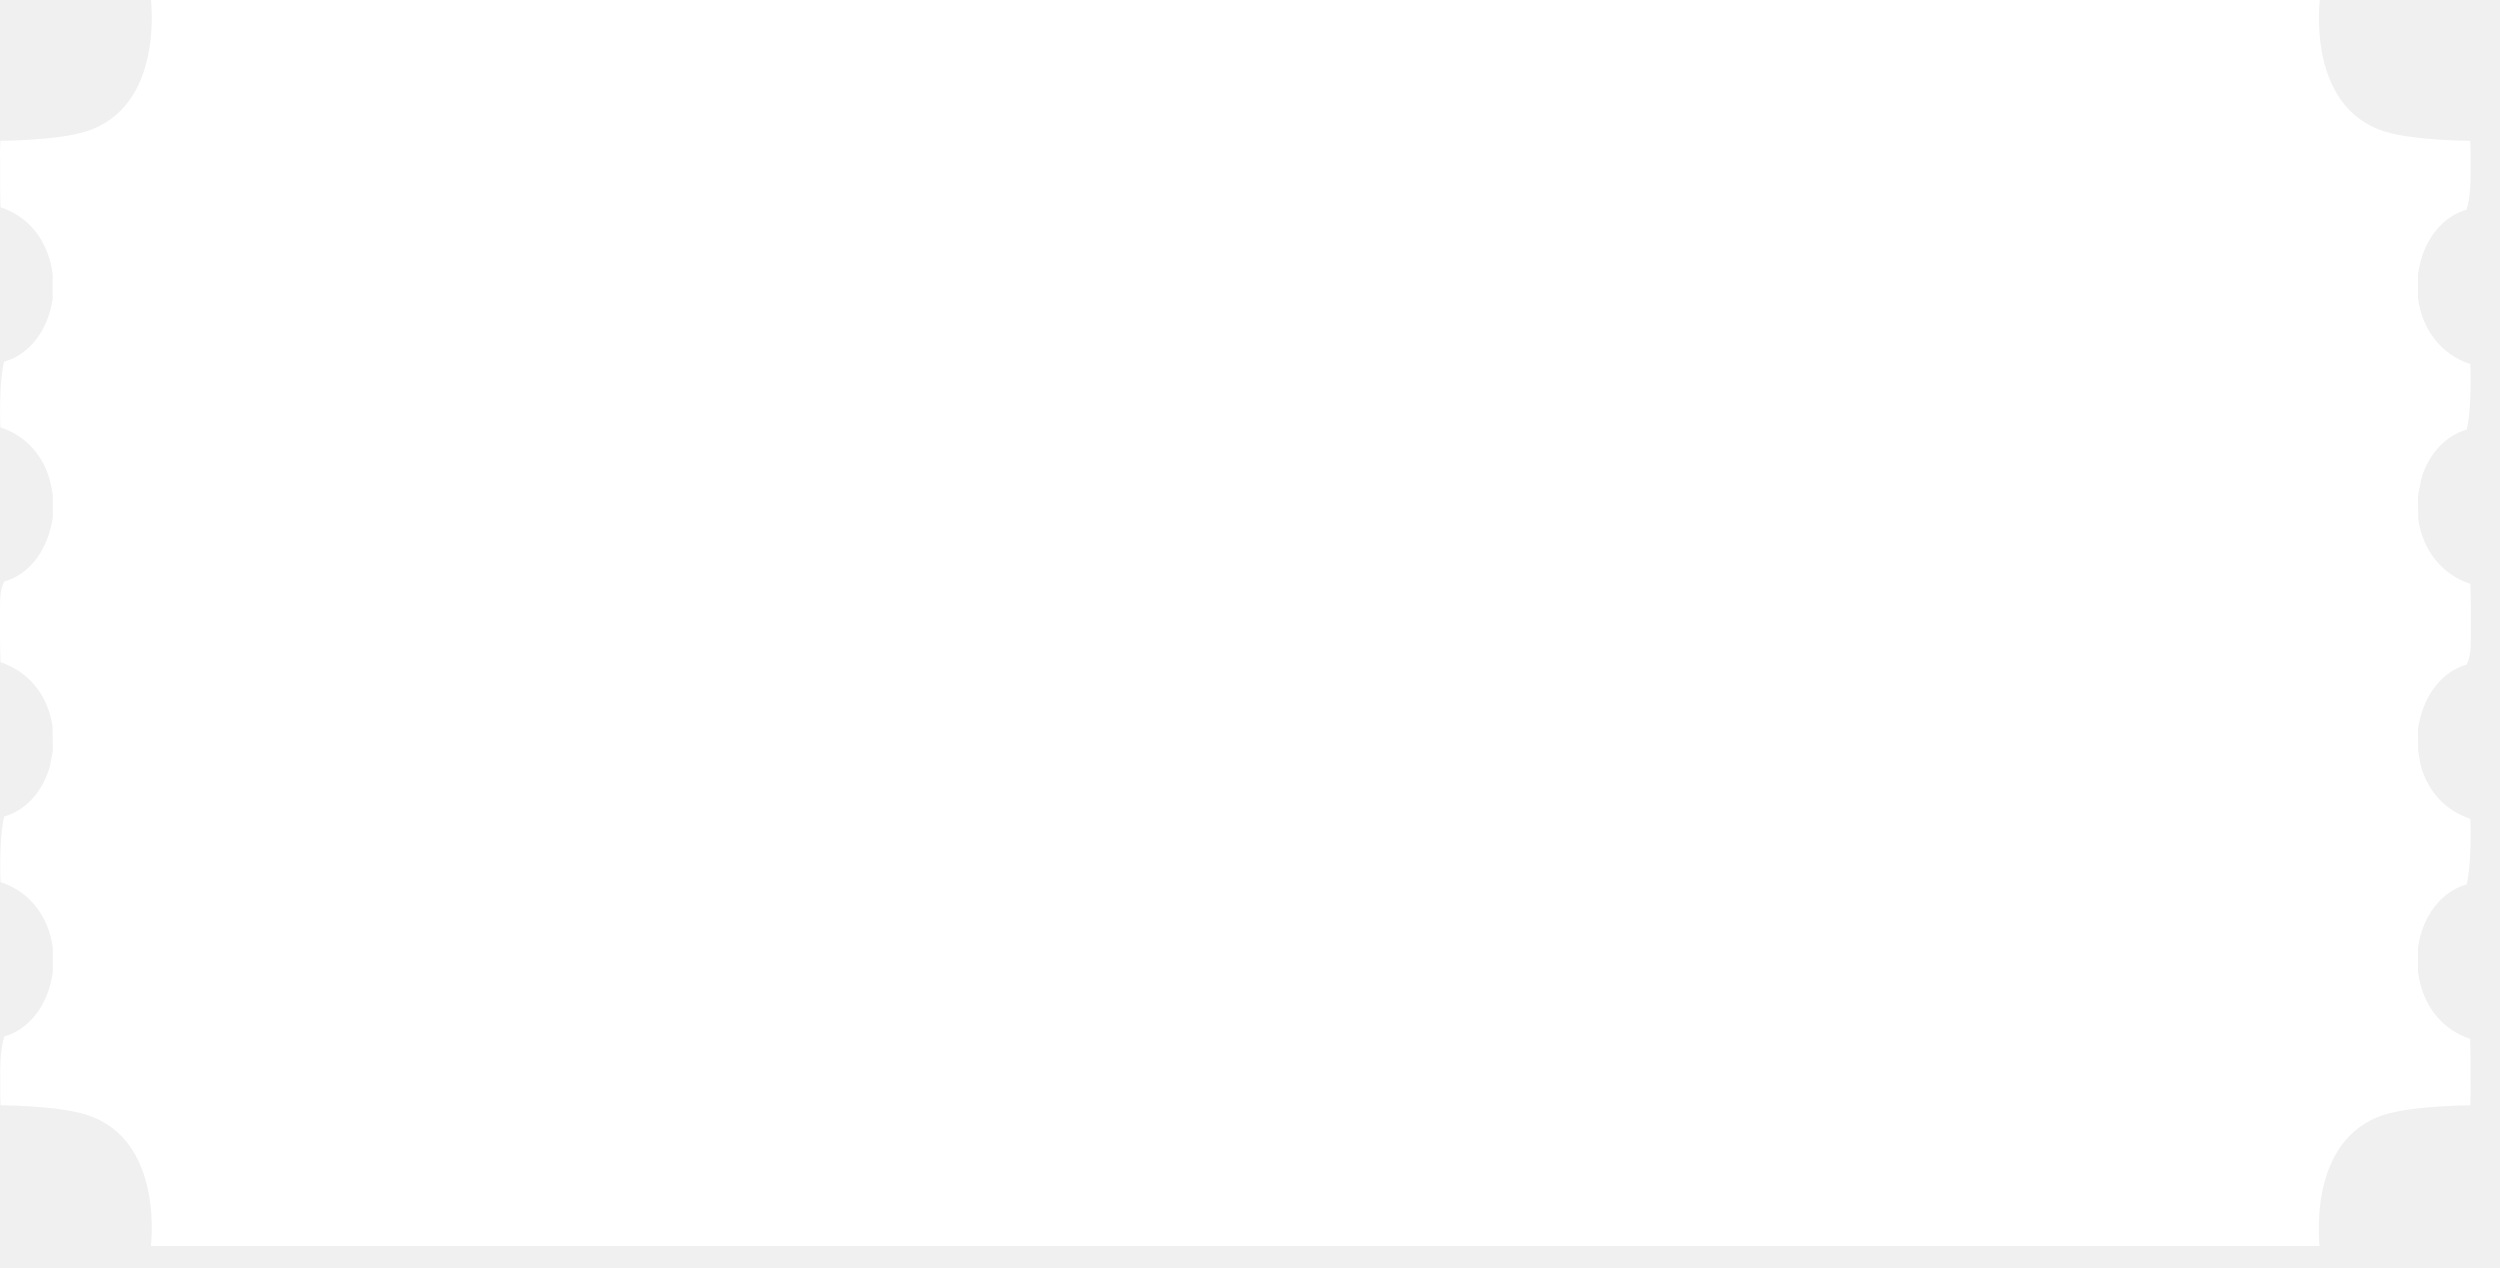
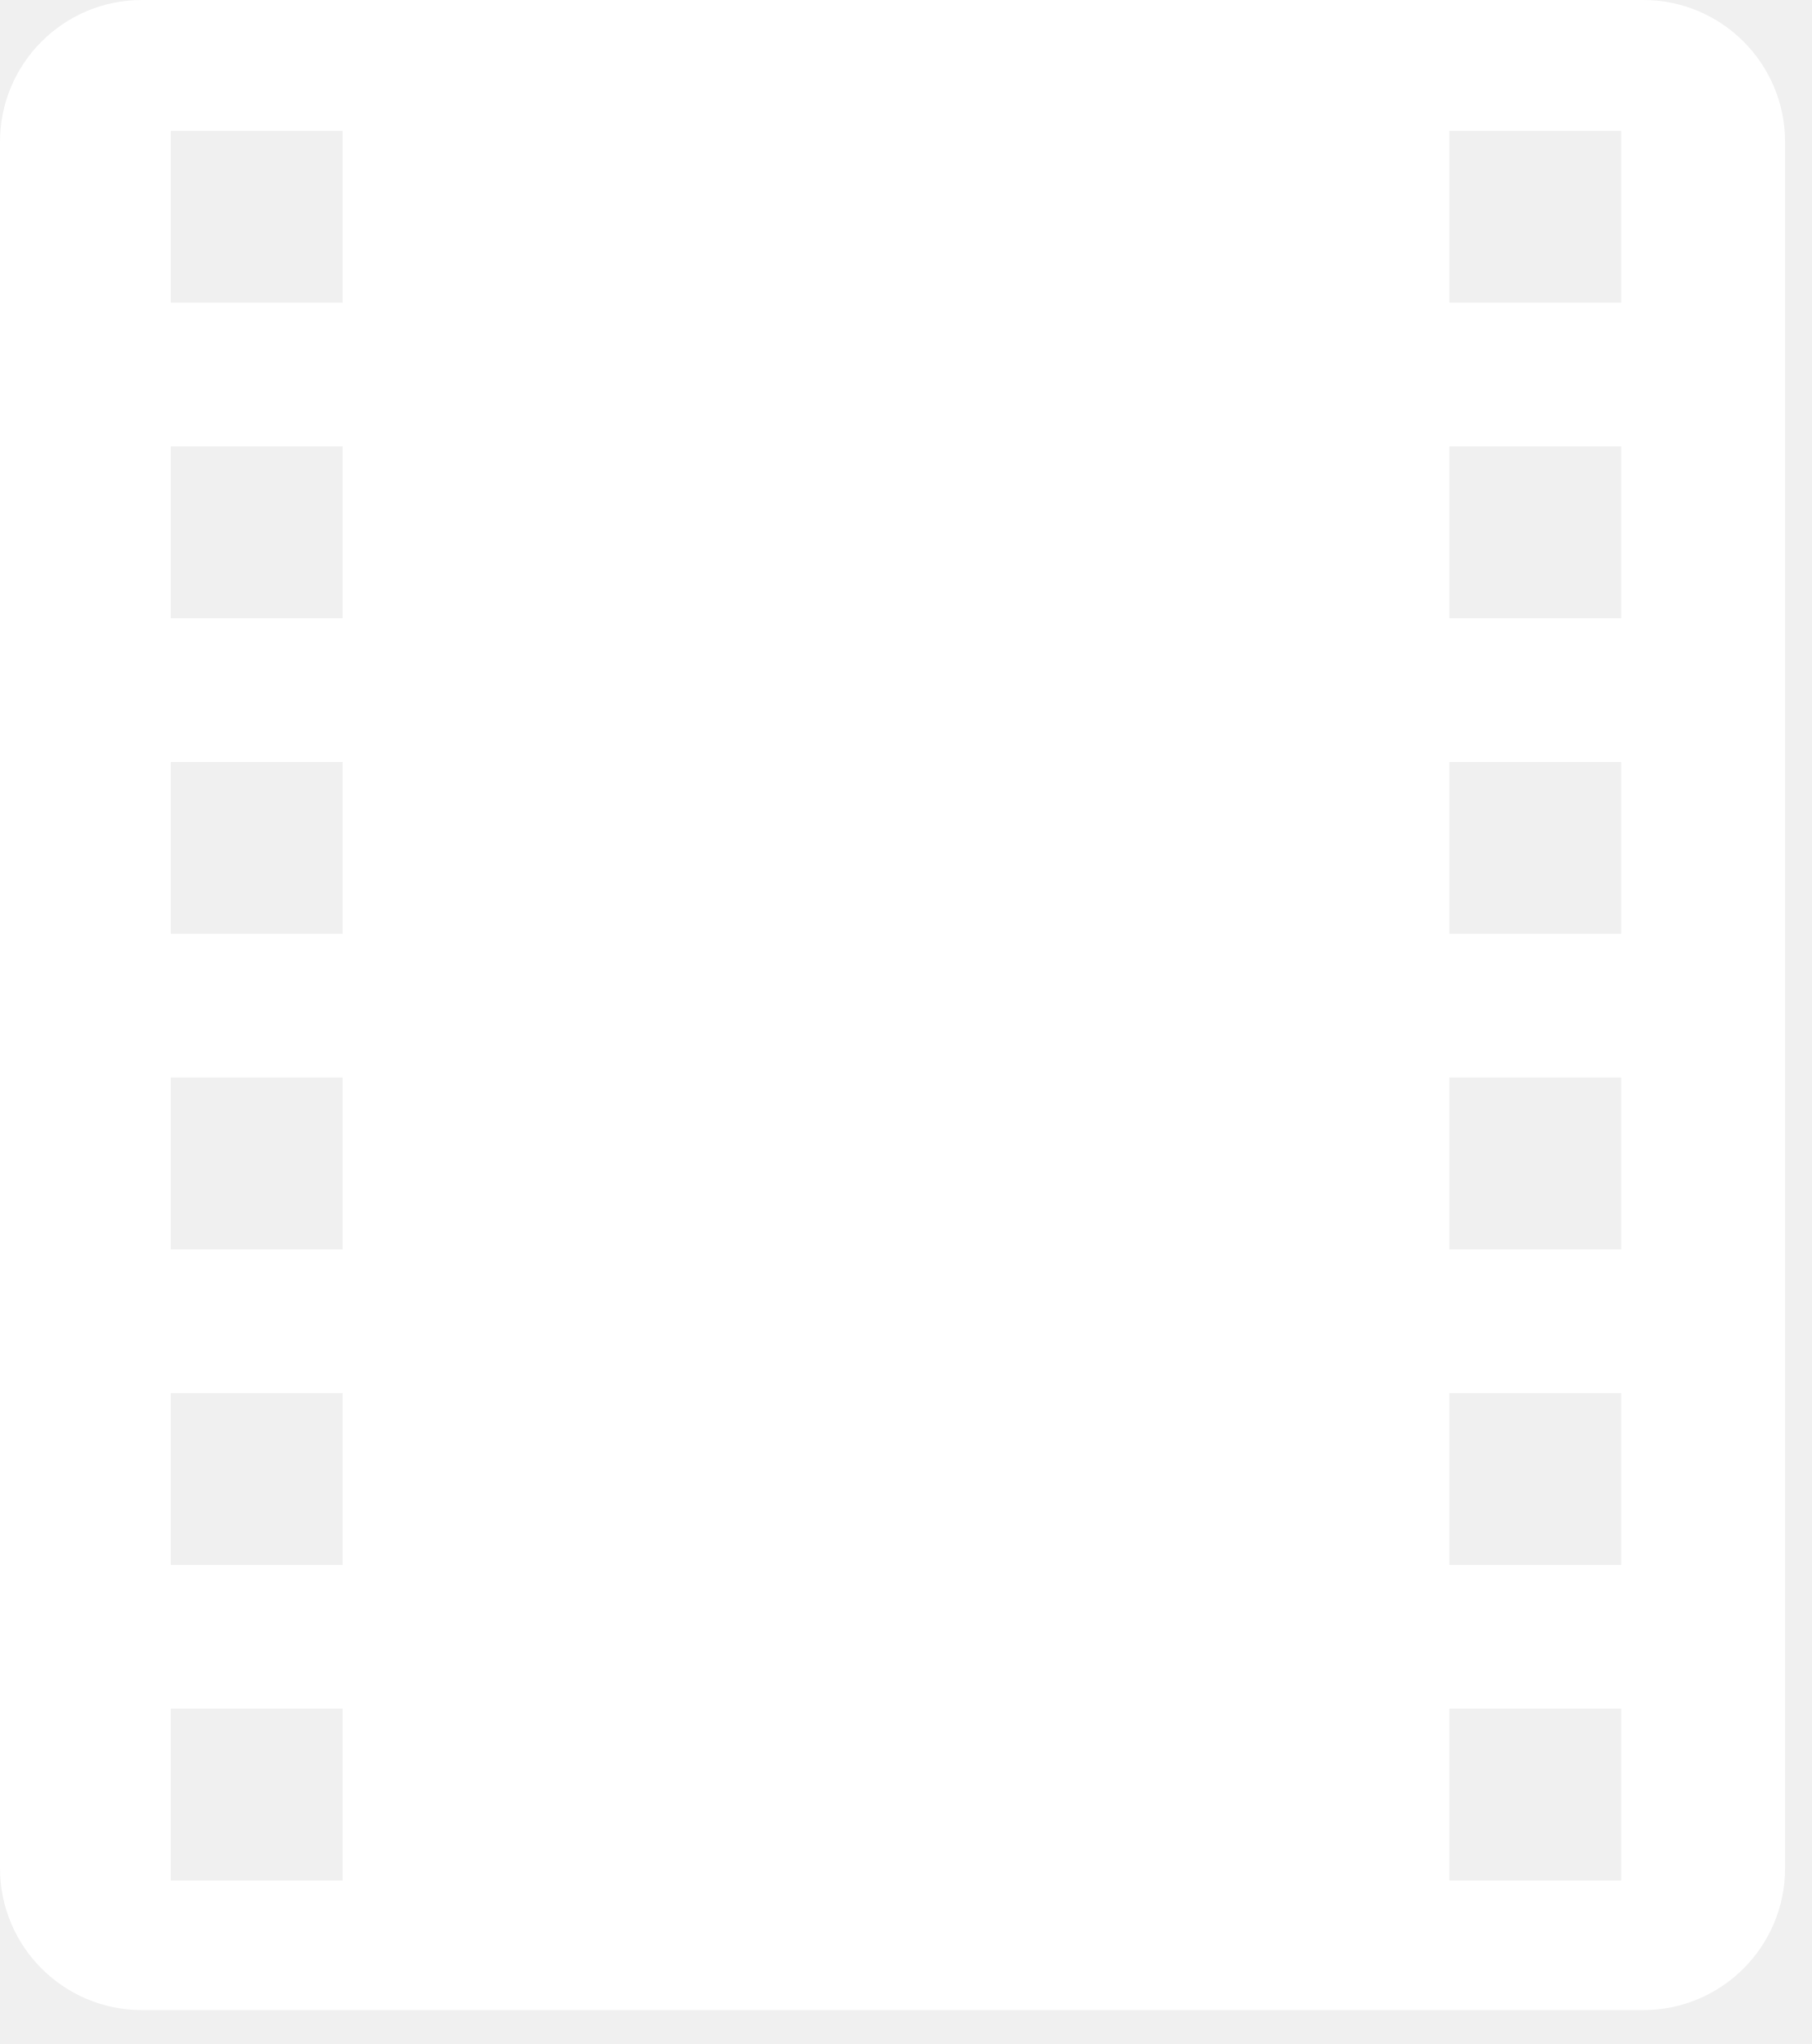
- <svg xmlns="http://www.w3.org/2000/svg" width="71px" height="36px" viewBox="0 0 71 36" version="1.1">
+ <svg xmlns="http://www.w3.org/2000/svg" width="39px" height="44px" viewBox="0 0 39 44" version="1.1">
  <defs />
  <g id="Page-1" stroke="none" stroke-width="1" fill="none" fill-rule="evenodd">
-     <path d="M2.442,3.734 C1.625,3.992 0.012,4 0.012,4 C0.012,4 -0.008,4.293 0.004,4.593 C-1.11022302e-16,5.047 0.004,5.605 0.016,5.886 C0.692,6.113 1.153,6.605 1.375,7.261 C1.43,7.418 1.473,7.597 1.496,7.789 L1.496,8.476 C1.375,9.379 0.825,10.078 0.117,10.273 C-0.008,10.746 -0.008,11.734 0.012,12.136 C0.692,12.363 1.16,12.859 1.383,13.527 C1.407,13.601 1.426,13.687 1.446,13.765 C1.465,13.863 1.485,13.965 1.5,14.066 L1.5,14.691 C1.36,15.648 0.813,16.324 0.121,16.515 C0.008,16.738 0.004,16.98 -1.11022302e-16,17.246 L-1.11022302e-16,17.695 L-1.11022302e-16,18.144 C0.004,18.406 0.008,18.652 0.016,18.808 C0.813,19.07 1.364,19.746 1.492,20.629 C1.496,20.652 1.5,21.304 1.5,21.304 C1.485,21.426 1.465,21.527 1.442,21.625 C1.43,21.707 1.414,21.789 1.387,21.863 C1.168,22.531 0.699,23.027 0.121,23.187 C-0.004,23.66 -0.004,24.648 0.016,25.051 C0.825,25.312 1.379,26.011 1.5,26.914 L1.5,27.601 C1.473,27.793 1.43,27.969 1.379,28.129 C1.157,28.785 0.692,29.277 0.125,29.433 C0.004,29.785 -1.11022302e-16,30.343 0.008,30.797 C-1.11022302e-16,31.097 0.016,31.39 0.016,31.39 C0.016,31.39 1.629,31.398 2.446,31.656 C4.676,32.355 4.285,35.386 4.285,35.386 L65.875,35.386 C65.883,35.386 65.492,32.355 67.723,31.656 C68.543,31.398 70.153,31.39 70.153,31.39 C70.153,31.39 70.172,31.097 70.164,30.797 C70.168,30.343 70.164,29.781 70.153,29.504 C69.477,29.277 69.016,28.785 68.793,28.129 C68.742,27.972 68.696,27.793 68.672,27.601 L68.672,26.914 C68.793,26.011 69.348,25.312 70.051,25.117 C70.176,24.644 70.176,23.66 70.157,23.254 C69.477,23.027 69.008,22.531 68.785,21.863 C68.762,21.789 68.742,21.707 68.727,21.625 C68.711,21.527 68.692,21.426 68.676,21.324 C68.676,21.316 68.672,20.699 68.672,20.699 C68.813,19.742 69.36,19.07 70.051,18.875 C70.164,18.652 70.168,18.41 70.172,18.144 C70.172,18 70.176,17.843 70.172,17.695 L70.172,17.246 C70.172,16.984 70.164,16.738 70.157,16.582 C69.36,16.32 68.813,15.644 68.68,14.761 C68.676,14.738 68.672,14.086 68.672,14.086 C68.692,13.965 68.711,13.863 68.735,13.765 C68.746,13.683 68.762,13.601 68.785,13.527 C69.004,12.859 69.477,12.363 70.051,12.203 C70.176,11.734 70.176,10.746 70.157,10.34 C69.348,10.078 68.793,9.379 68.672,8.476 L68.672,7.789 C68.699,7.597 68.742,7.422 68.793,7.261 C69.016,6.605 69.481,6.113 70.047,5.957 C70.168,5.605 70.172,5.047 70.164,4.593 C70.172,4.293 70.153,4 70.153,4 C70.153,4 68.539,3.992 67.723,3.734 C65.492,3.031 65.883,0 65.883,0 L4.289,0 C4.282,0 4.672,3.031 2.442,3.734 Z" id="Page-1-Copy-3" fill="#FFFFFF" />
+     <path d="M35.368,0 L3.055,0 C1.368,0 0,1.367 0,3.055 L0,40.215 C0,41.903 1.368,43.27 3.055,43.27 L35.368,43.27 C37.055,43.27 38.422,41.903 38.422,40.215 L38.422,3.055 C38.422,1.367 37.055,0 35.368,0 L35.368,0 Z M7.375,40.481 L3.676,40.481 L3.676,36.781 L7.375,36.781 L7.375,40.481 Z M7.375,33.688 L3.676,33.688 L3.676,29.988 L7.375,29.988 L7.375,33.688 Z M7.375,26.895 L3.676,26.895 L3.676,23.195 L7.375,23.195 L7.375,26.895 Z M7.375,20.102 L3.676,20.102 L3.676,16.403 L7.375,16.403 L7.375,20.102 Z M7.375,13.309 L3.676,13.309 L3.676,9.61 L7.375,9.61 L7.375,13.309 Z M7.375,6.516 L3.676,6.516 L3.676,2.817 L7.375,2.817 L7.375,6.516 Z M34.895,40.481 L31.196,40.481 L31.196,36.781 L34.895,36.781 L34.895,40.481 Z M34.895,33.688 L31.196,33.688 L31.196,29.988 L34.895,29.988 L34.895,33.688 Z M34.895,26.895 L31.196,26.895 L31.196,23.195 L34.895,23.195 L34.895,26.895 Z M34.895,20.102 L31.196,20.102 L31.196,16.403 L34.895,16.403 L34.895,20.102 Z M34.895,13.309 L31.196,13.309 L31.196,9.61 L34.895,9.61 L34.895,13.309 Z M34.895,6.516 L31.196,6.516 L31.196,2.817 L34.895,2.817 L34.895,6.516 Z" id="Page-1-Copy-4" fill="#FFFFFF" />
  </g>
</svg>
